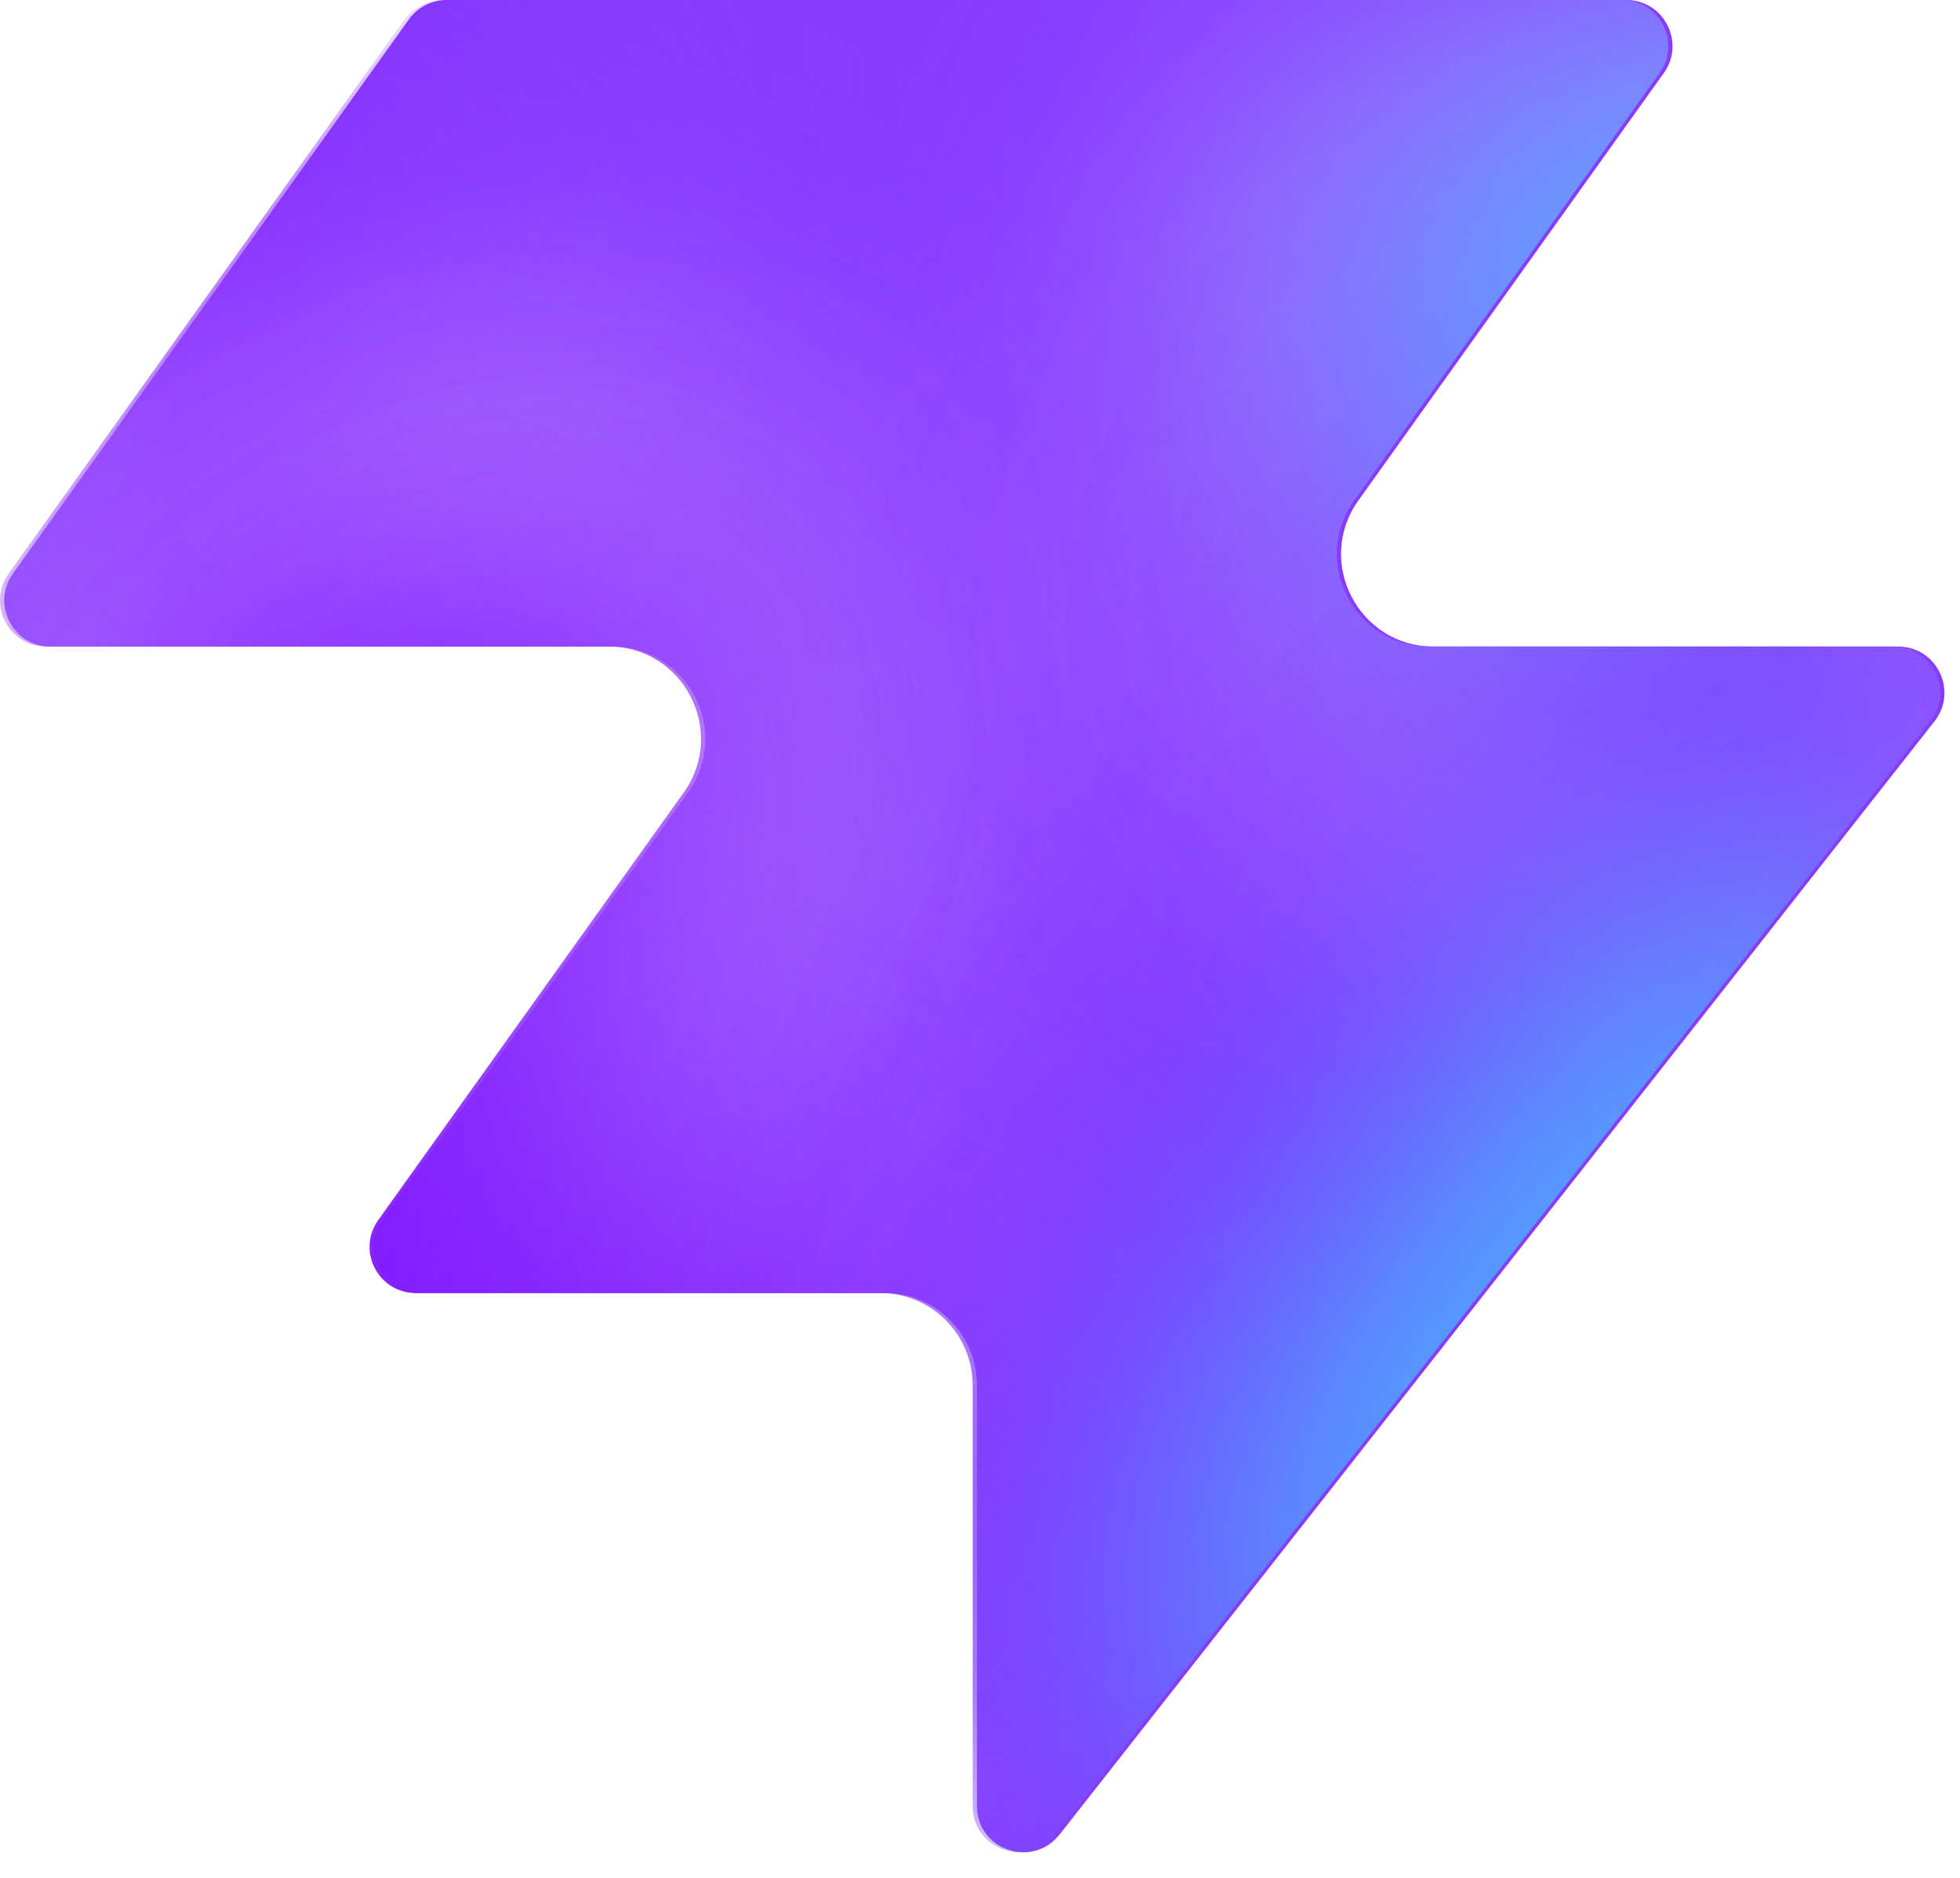
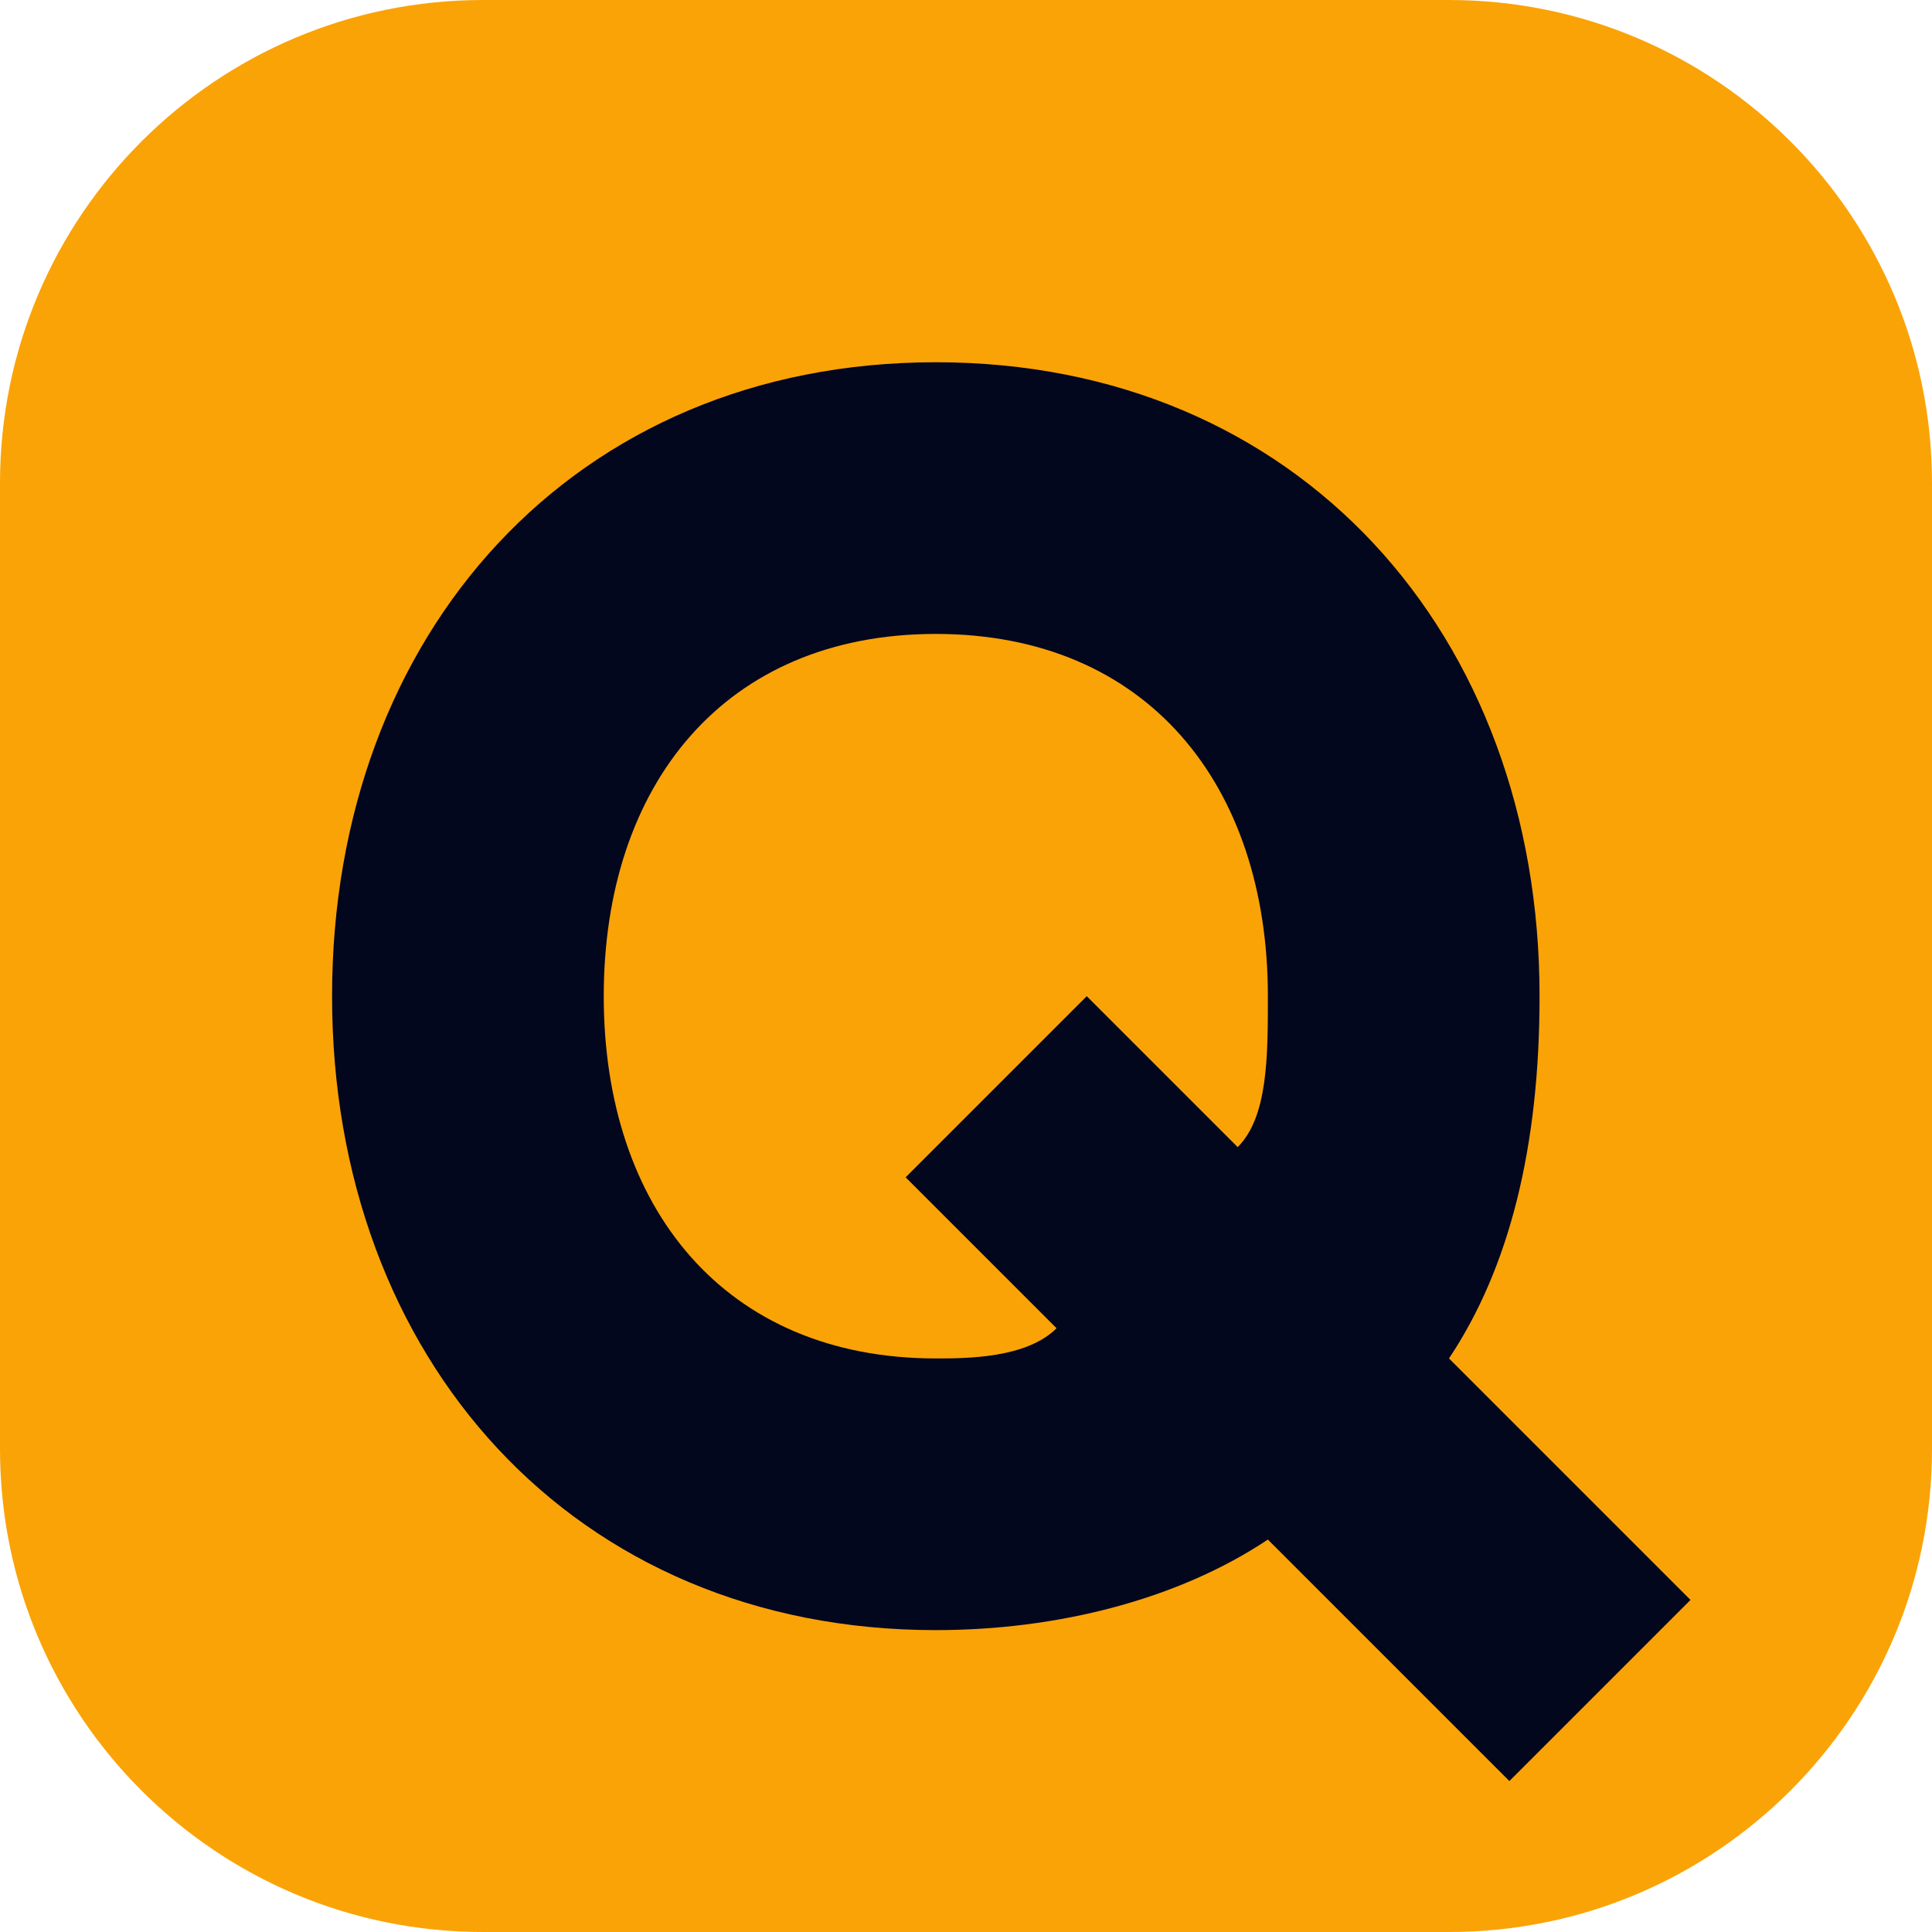
- <svg xmlns="http://www.w3.org/2000/svg" width="48" height="46" fill="none" viewBox="0 0 48 46">
-   <path fill="#863bff" d="M25.946 44.938c-.664.845-2.021.375-2.021-.698V33.937a2.26 2.26 0 0 0-2.262-2.262H10.287c-.92 0-1.456-1.04-.92-1.788l7.48-10.471c1.07-1.497 0-3.578-1.842-3.578H1.237c-.92 0-1.456-1.04-.92-1.788L10.013.474c.214-.297.556-.474.92-.474h28.894c.92 0 1.456 1.04.92 1.788l-7.48 10.471c-1.07 1.498 0 3.579 1.842 3.579h11.377c.943 0 1.473 1.088.89 1.83L25.947 44.94z" style="fill:#863bff;fill:color(display-p3 .525 .23 1);fill-opacity:1" />
-   <mask id="a" width="48" height="46" x="0" y="0" maskUnits="userSpaceOnUse" style="mask-type:alpha">
-     <path fill="#000" d="M25.842 44.938c-.664.844-2.021.375-2.021-.698V33.937a2.26 2.26 0 0 0-2.262-2.262H10.183c-.92 0-1.456-1.04-.92-1.788l7.48-10.471c1.07-1.498 0-3.579-1.842-3.579H1.133c-.92 0-1.456-1.04-.92-1.787L9.91.473c.214-.297.556-.474.92-.474h28.894c.92 0 1.456 1.04.92 1.788l-7.48 10.471c-1.07 1.498 0 3.578 1.842 3.578h11.377c.943 0 1.473 1.088.89 1.832L25.843 44.94z" style="fill:#000;fill-opacity:1" />
-   </mask>
-   <g mask="url(#a)">
-     <g filter="url(#b)">
-       <ellipse cx="5.508" cy="14.704" fill="#ede6ff" rx="5.508" ry="14.704" style="fill:#ede6ff;fill:color(display-p3 .927 .903 1);fill-opacity:1" transform="matrix(.00324 1 1 -.00324 -4.47 31.516)" />
-     </g>
-     <g filter="url(#c)">
-       <ellipse cx="10.399" cy="29.851" fill="#ede6ff" rx="10.399" ry="29.851" style="fill:#ede6ff;fill:color(display-p3 .927 .903 1);fill-opacity:1" transform="matrix(.00324 1 1 -.00324 -39.328 7.883)" />
-     </g>
-     <g filter="url(#d)">
-       <ellipse cx="5.508" cy="30.487" fill="#7e14ff" rx="5.508" ry="30.487" style="fill:#7e14ff;fill:color(display-p3 .492 .077 1);fill-opacity:1" transform="rotate(89.814 -25.913 -14.639)scale(1 -1)" />
-     </g>
-     <g filter="url(#e)">
-       <ellipse cx="5.508" cy="30.599" fill="#7e14ff" rx="5.508" ry="30.599" style="fill:#7e14ff;fill:color(display-p3 .492 .077 1);fill-opacity:1" transform="rotate(89.814 -32.644 -3.334)scale(1 -1)" />
-     </g>
-     <g filter="url(#f)">
-       <ellipse cx="5.508" cy="30.599" fill="#7e14ff" rx="5.508" ry="30.599" style="fill:#7e14ff;fill:color(display-p3 .492 .077 1);fill-opacity:1" transform="matrix(.00324 1 1 -.00324 -34.34 30.47)" />
-     </g>
-     <g filter="url(#g)">
-       <ellipse cx="14.072" cy="22.078" fill="#ede6ff" rx="14.072" ry="22.078" style="fill:#ede6ff;fill:color(display-p3 .927 .903 1);fill-opacity:1" transform="rotate(93.35 24.506 48.493)scale(-1 1)" />
-     </g>
-     <g filter="url(#h)">
-       <ellipse cx="3.47" cy="21.501" fill="#7e14ff" rx="3.47" ry="21.501" style="fill:#7e14ff;fill:color(display-p3 .492 .077 1);fill-opacity:1" transform="rotate(89.009 28.708 47.59)scale(-1 1)" />
-     </g>
-     <g filter="url(#i)">
-       <ellipse cx="3.47" cy="21.501" fill="#7e14ff" rx="3.47" ry="21.501" style="fill:#7e14ff;fill:color(display-p3 .492 .077 1);fill-opacity:1" transform="rotate(89.009 28.708 47.59)scale(-1 1)" />
-     </g>
-     <g filter="url(#j)">
-       <ellipse cx=".387" cy="8.972" fill="#7e14ff" rx="4.407" ry="29.108" style="fill:#7e14ff;fill:color(display-p3 .492 .077 1);fill-opacity:1" transform="rotate(39.51 .387 8.972)" />
-     </g>
-     <g filter="url(#k)">
-       <ellipse cx="47.523" cy="-6.092" fill="#7e14ff" rx="4.407" ry="29.108" style="fill:#7e14ff;fill:color(display-p3 .492 .077 1);fill-opacity:1" transform="rotate(37.892 47.523 -6.092)" />
-     </g>
-     <g filter="url(#l)">
-       <ellipse cx="41.412" cy="6.333" fill="#47bfff" rx="5.971" ry="9.665" style="fill:#47bfff;fill:color(display-p3 .28 .748 1);fill-opacity:1" transform="rotate(37.892 41.412 6.333)" />
-     </g>
-     <g filter="url(#m)">
-       <ellipse cx="-1.879" cy="38.332" fill="#7e14ff" rx="4.407" ry="29.108" style="fill:#7e14ff;fill:color(display-p3 .492 .077 1);fill-opacity:1" transform="rotate(37.892 -1.88 38.332)" />
-     </g>
-     <g filter="url(#n)">
-       <ellipse cx="-1.879" cy="38.332" fill="#7e14ff" rx="4.407" ry="29.108" style="fill:#7e14ff;fill:color(display-p3 .492 .077 1);fill-opacity:1" transform="rotate(37.892 -1.88 38.332)" />
-     </g>
-     <g filter="url(#o)">
-       <ellipse cx="35.651" cy="29.907" fill="#7e14ff" rx="4.407" ry="29.108" style="fill:#7e14ff;fill:color(display-p3 .492 .077 1);fill-opacity:1" transform="rotate(37.892 35.651 29.907)" />
-     </g>
-     <g filter="url(#p)">
-       <ellipse cx="38.418" cy="32.4" fill="#47bfff" rx="5.971" ry="15.297" style="fill:#47bfff;fill:color(display-p3 .28 .748 1);fill-opacity:1" transform="rotate(37.892 38.418 32.4)" />
-     </g>
-   </g>
-   <defs>
-     <filter id="b" width="60.045" height="41.654" x="-19.77" y="16.149" color-interpolation-filters="sRGB" filterUnits="userSpaceOnUse">
-       <feFlood flood-opacity="0" result="BackgroundImageFix" />
-       <feBlend in="SourceGraphic" in2="BackgroundImageFix" result="shape" />
-       <feGaussianBlur result="effect1_foregroundBlur_2002_17158" stdDeviation="7.659" />
-     </filter>
-     <filter id="c" width="90.34" height="51.437" x="-54.613" y="-7.533" color-interpolation-filters="sRGB" filterUnits="userSpaceOnUse">
-       <feFlood flood-opacity="0" result="BackgroundImageFix" />
-       <feBlend in="SourceGraphic" in2="BackgroundImageFix" result="shape" />
-       <feGaussianBlur result="effect1_foregroundBlur_2002_17158" stdDeviation="7.659" />
-     </filter>
-     <filter id="d" width="79.355" height="29.4" x="-49.64" y="2.03" color-interpolation-filters="sRGB" filterUnits="userSpaceOnUse">
-       <feFlood flood-opacity="0" result="BackgroundImageFix" />
-       <feBlend in="SourceGraphic" in2="BackgroundImageFix" result="shape" />
-       <feGaussianBlur result="effect1_foregroundBlur_2002_17158" stdDeviation="4.596" />
-     </filter>
-     <filter id="e" width="79.579" height="29.4" x="-45.045" y="20.029" color-interpolation-filters="sRGB" filterUnits="userSpaceOnUse">
-       <feFlood flood-opacity="0" result="BackgroundImageFix" />
-       <feBlend in="SourceGraphic" in2="BackgroundImageFix" result="shape" />
-       <feGaussianBlur result="effect1_foregroundBlur_2002_17158" stdDeviation="4.596" />
-     </filter>
-     <filter id="f" width="79.579" height="29.4" x="-43.513" y="21.178" color-interpolation-filters="sRGB" filterUnits="userSpaceOnUse">
-       <feFlood flood-opacity="0" result="BackgroundImageFix" />
-       <feBlend in="SourceGraphic" in2="BackgroundImageFix" result="shape" />
-       <feGaussianBlur result="effect1_foregroundBlur_2002_17158" stdDeviation="4.596" />
-     </filter>
-     <filter id="g" width="74.749" height="58.852" x="15.756" y="-17.901" color-interpolation-filters="sRGB" filterUnits="userSpaceOnUse">
-       <feFlood flood-opacity="0" result="BackgroundImageFix" />
-       <feBlend in="SourceGraphic" in2="BackgroundImageFix" result="shape" />
-       <feGaussianBlur result="effect1_foregroundBlur_2002_17158" stdDeviation="7.659" />
-     </filter>
-     <filter id="h" width="61.377" height="25.362" x="23.548" y="2.284" color-interpolation-filters="sRGB" filterUnits="userSpaceOnUse">
-       <feFlood flood-opacity="0" result="BackgroundImageFix" />
-       <feBlend in="SourceGraphic" in2="BackgroundImageFix" result="shape" />
-       <feGaussianBlur result="effect1_foregroundBlur_2002_17158" stdDeviation="4.596" />
-     </filter>
-     <filter id="i" width="61.377" height="25.362" x="23.548" y="2.284" color-interpolation-filters="sRGB" filterUnits="userSpaceOnUse">
-       <feFlood flood-opacity="0" result="BackgroundImageFix" />
-       <feBlend in="SourceGraphic" in2="BackgroundImageFix" result="shape" />
-       <feGaussianBlur result="effect1_foregroundBlur_2002_17158" stdDeviation="4.596" />
-     </filter>
-     <filter id="j" width="56.045" height="63.649" x="-27.636" y="-22.853" color-interpolation-filters="sRGB" filterUnits="userSpaceOnUse">
-       <feFlood flood-opacity="0" result="BackgroundImageFix" />
-       <feBlend in="SourceGraphic" in2="BackgroundImageFix" result="shape" />
-       <feGaussianBlur result="effect1_foregroundBlur_2002_17158" stdDeviation="4.596" />
-     </filter>
-     <filter id="k" width="54.814" height="64.646" x="20.116" y="-38.415" color-interpolation-filters="sRGB" filterUnits="userSpaceOnUse">
-       <feFlood flood-opacity="0" result="BackgroundImageFix" />
-       <feBlend in="SourceGraphic" in2="BackgroundImageFix" result="shape" />
-       <feGaussianBlur result="effect1_foregroundBlur_2002_17158" stdDeviation="4.596" />
-     </filter>
-     <filter id="l" width="33.541" height="35.313" x="24.641" y="-11.323" color-interpolation-filters="sRGB" filterUnits="userSpaceOnUse">
-       <feFlood flood-opacity="0" result="BackgroundImageFix" />
-       <feBlend in="SourceGraphic" in2="BackgroundImageFix" result="shape" />
-       <feGaussianBlur result="effect1_foregroundBlur_2002_17158" stdDeviation="4.596" />
-     </filter>
-     <filter id="m" width="54.814" height="64.646" x="-29.286" y="6.009" color-interpolation-filters="sRGB" filterUnits="userSpaceOnUse">
-       <feFlood flood-opacity="0" result="BackgroundImageFix" />
-       <feBlend in="SourceGraphic" in2="BackgroundImageFix" result="shape" />
-       <feGaussianBlur result="effect1_foregroundBlur_2002_17158" stdDeviation="4.596" />
-     </filter>
-     <filter id="n" width="54.814" height="64.646" x="-29.286" y="6.009" color-interpolation-filters="sRGB" filterUnits="userSpaceOnUse">
-       <feFlood flood-opacity="0" result="BackgroundImageFix" />
-       <feBlend in="SourceGraphic" in2="BackgroundImageFix" result="shape" />
-       <feGaussianBlur result="effect1_foregroundBlur_2002_17158" stdDeviation="4.596" />
-     </filter>
-     <filter id="o" width="54.814" height="64.646" x="8.244" y="-2.416" color-interpolation-filters="sRGB" filterUnits="userSpaceOnUse">
-       <feFlood flood-opacity="0" result="BackgroundImageFix" />
-       <feBlend in="SourceGraphic" in2="BackgroundImageFix" result="shape" />
-       <feGaussianBlur result="effect1_foregroundBlur_2002_17158" stdDeviation="4.596" />
-     </filter>
-     <filter id="p" width="39.409" height="43.623" x="18.713" y="10.588" color-interpolation-filters="sRGB" filterUnits="userSpaceOnUse">
-       <feFlood flood-opacity="0" result="BackgroundImageFix" />
-       <feBlend in="SourceGraphic" in2="BackgroundImageFix" result="shape" />
-       <feGaussianBlur result="effect1_foregroundBlur_2002_17158" stdDeviation="4.596" />
-     </filter>
-   </defs>
+ <svg xmlns="http://www.w3.org/2000/svg" viewBox="0 0 64 64">
+   <rect width="64" height="64" rx="16" fill="#faa307" />
+   <path fill="#03071e" d="M31 12c-12 0-20 9-20 21s8 21 20 21c4 0 8-1 11-3l8 8 6-6-8-8c2-3 3-7 3-12 0-12-8-21-20-21Zm0 9c7 0 11 5 11 12 0 2 0 4-1 5l-5-5-6 6 5 5c-1 1-3 1-4 1-7 0-11-5-11-12s4-12 11-12Z" />
</svg>
